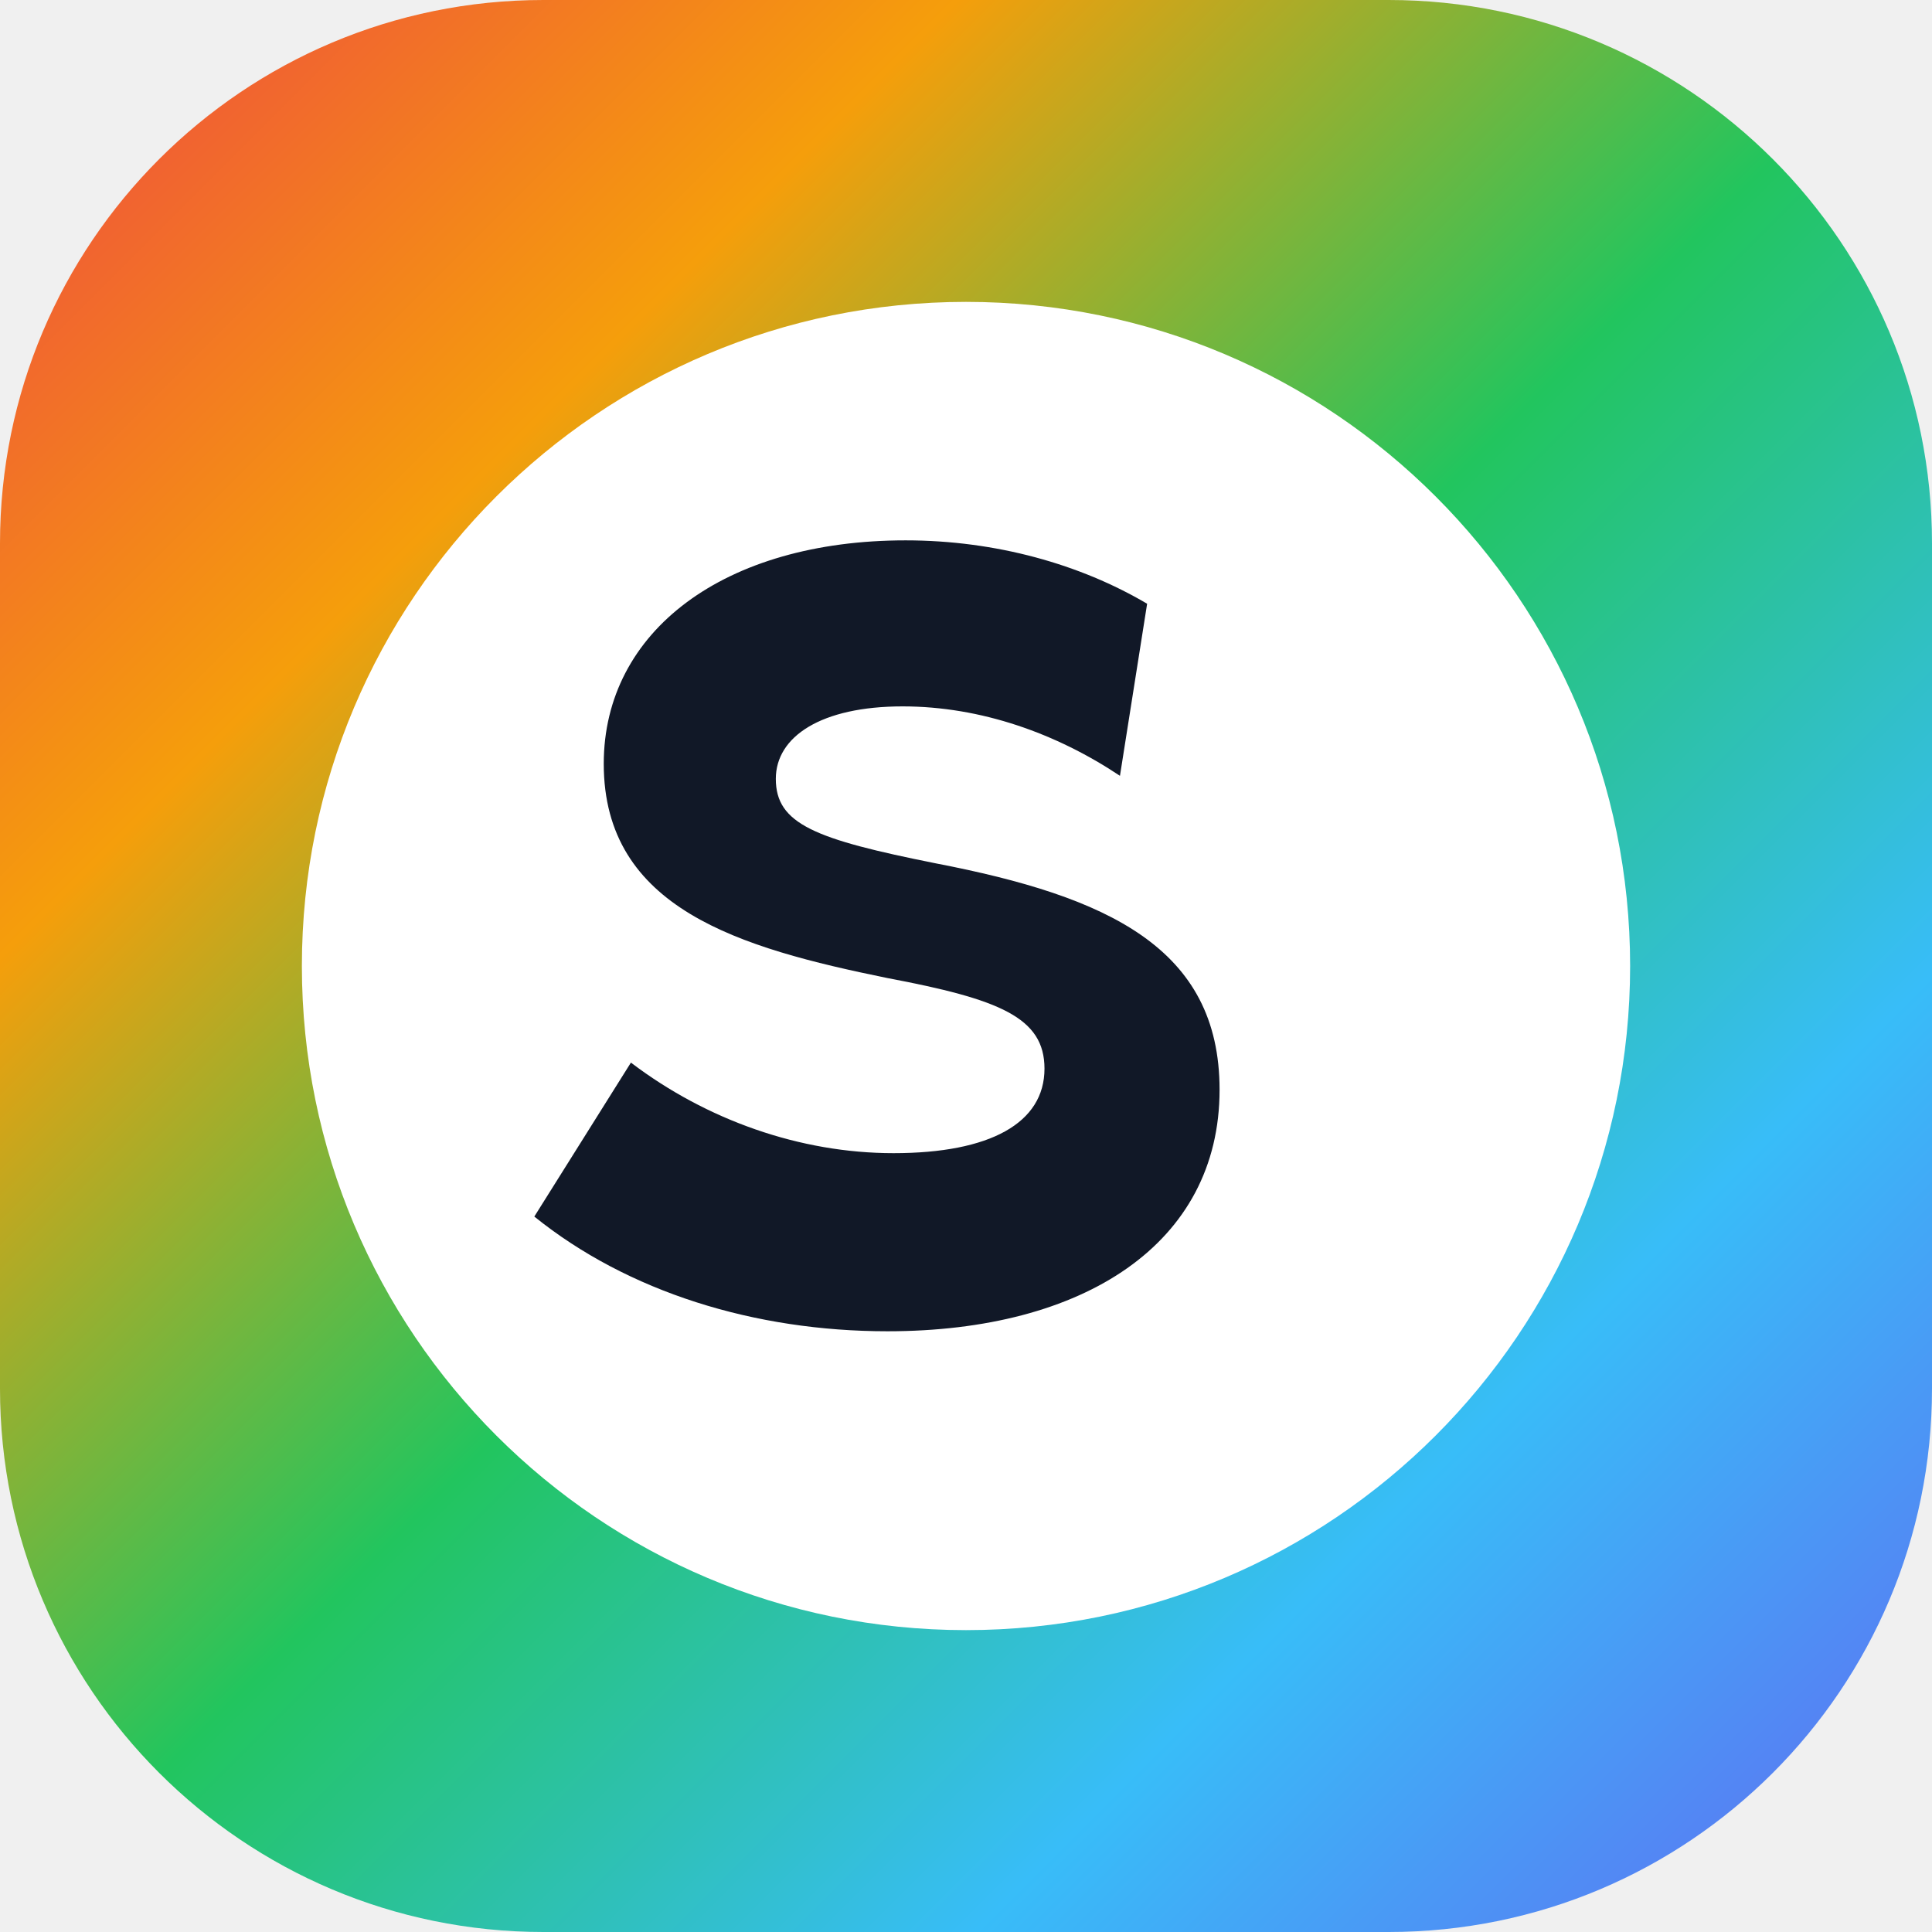
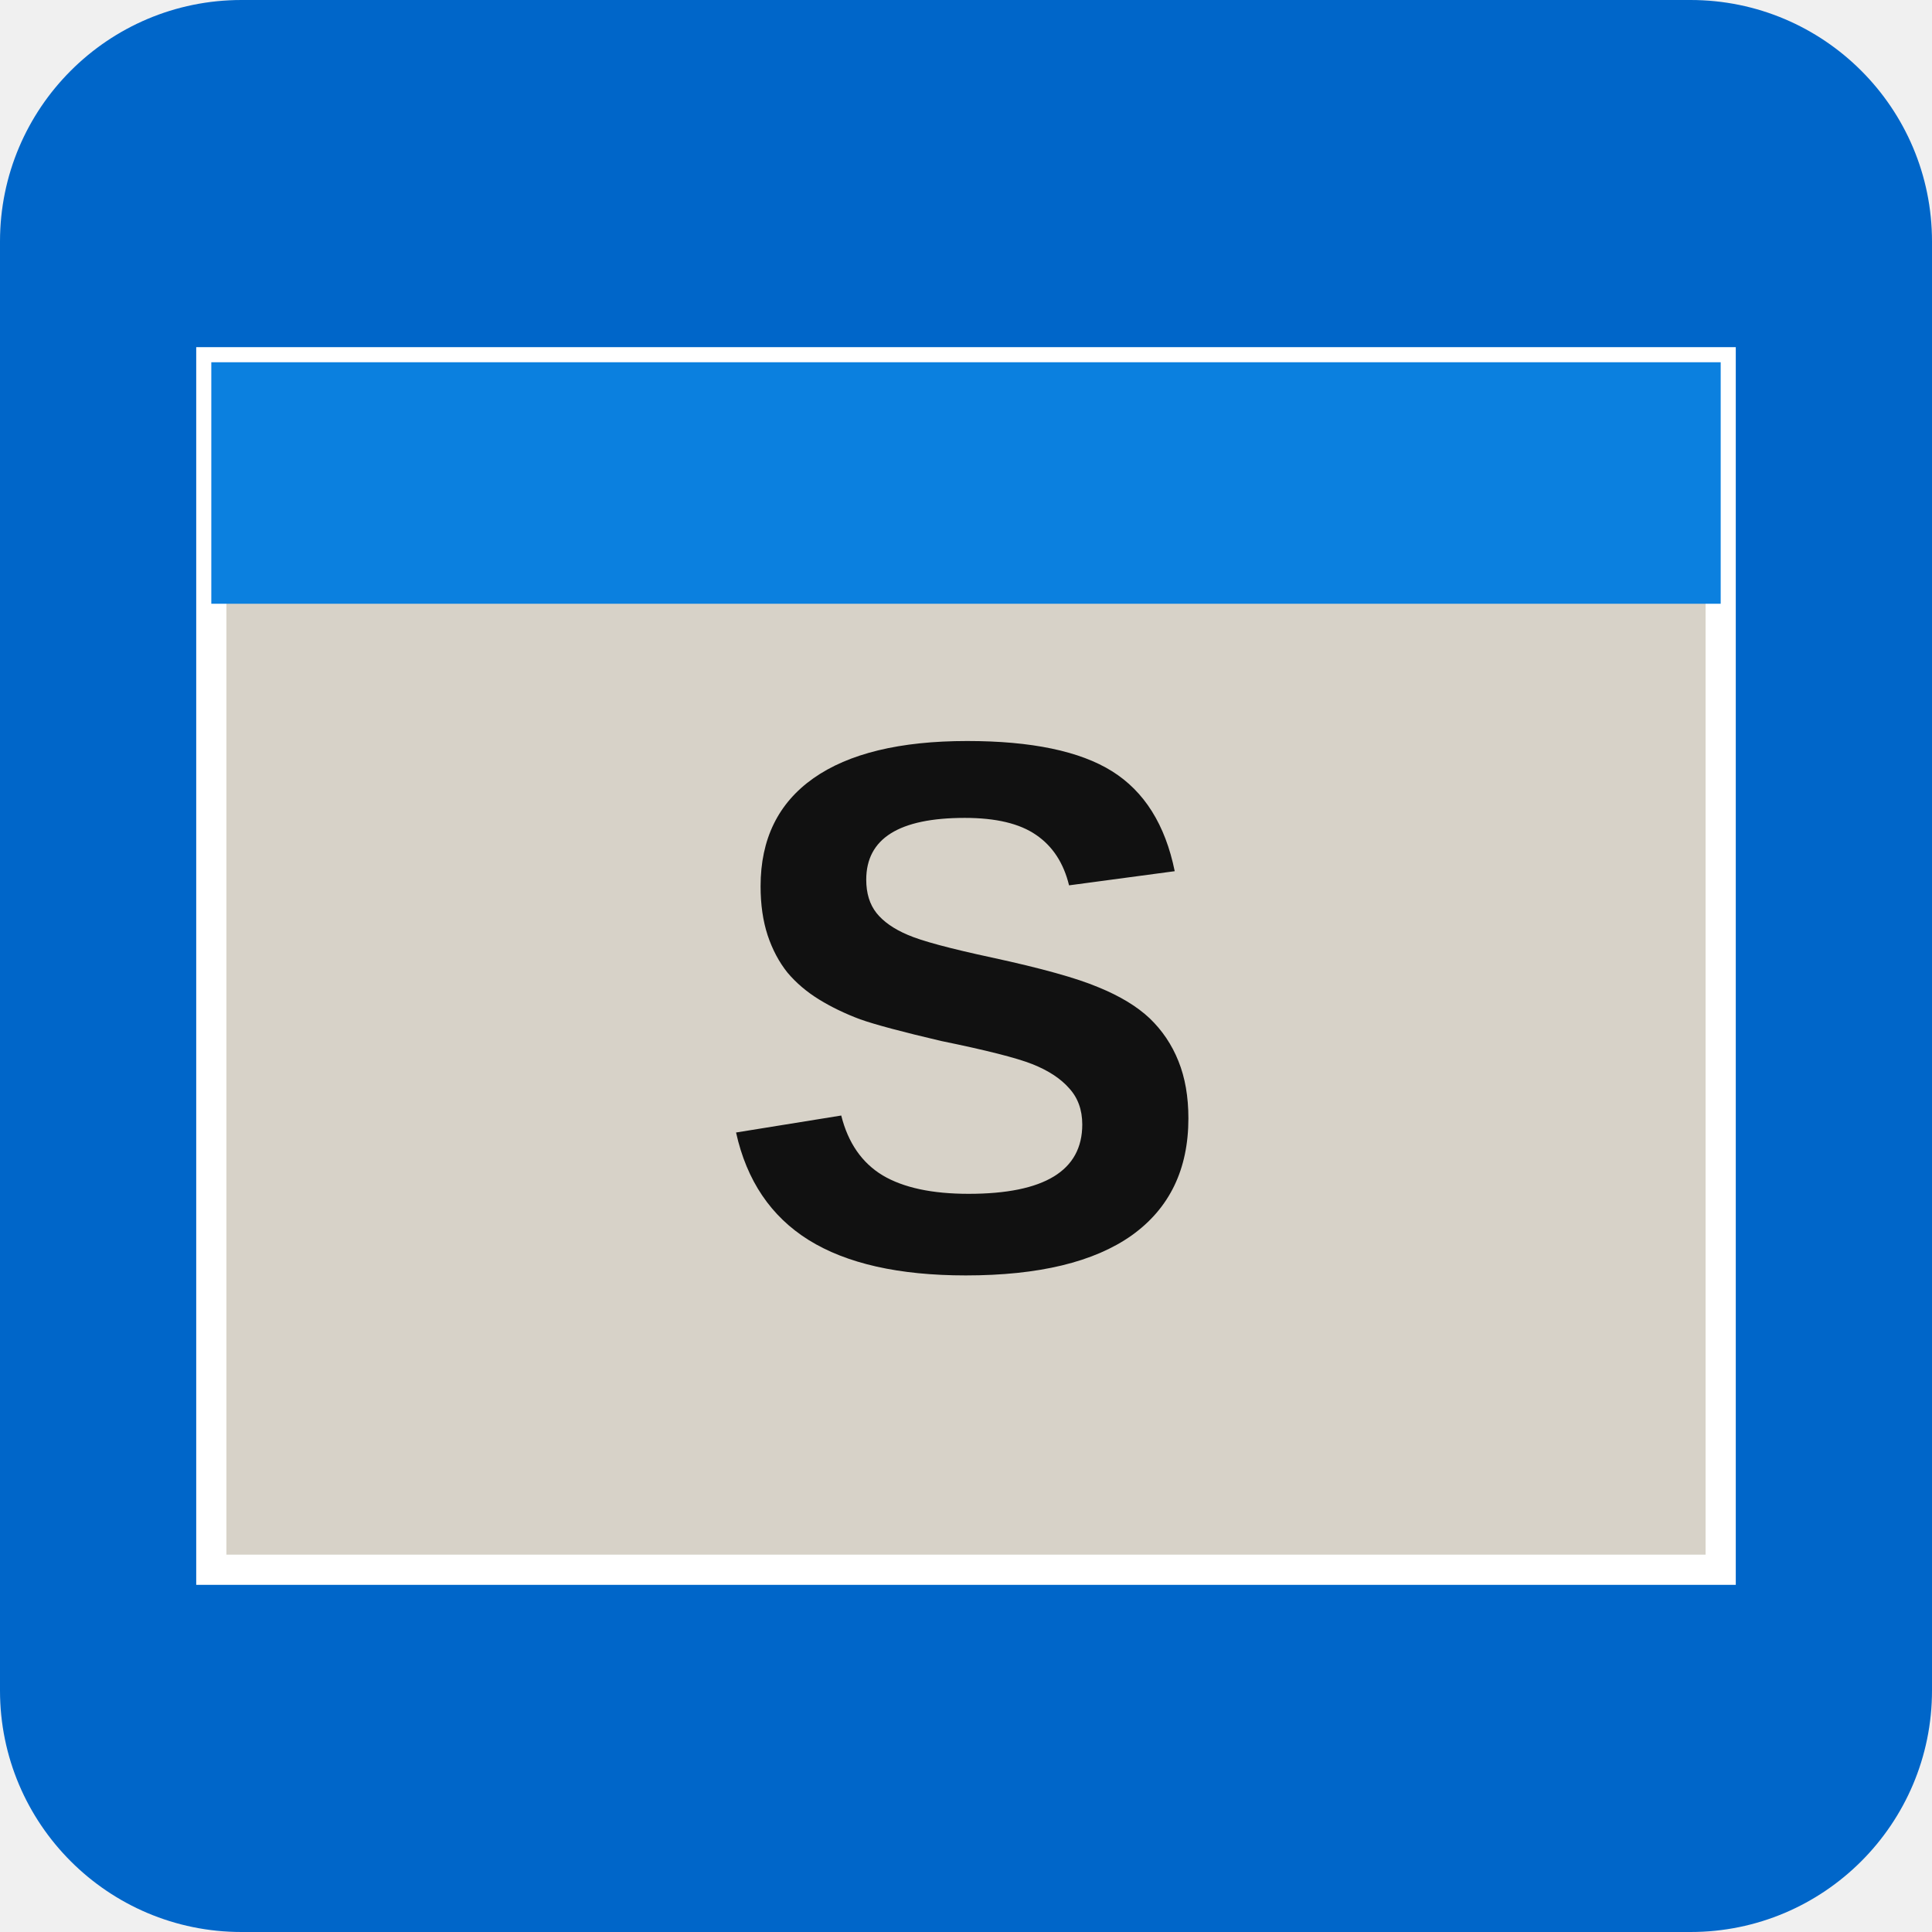
<svg xmlns="http://www.w3.org/2000/svg" viewBox="0 0 64 64">
-   <defs>
-     <linearGradient id="g" x1="0" x2="1" y1="0" y2="1">
-       <stop stop-color="#ef4444" />
-       <stop offset=".25" stop-color="#f59e0b" />
-       <stop offset=".5" stop-color="#22c55e" />
-       <stop offset=".75" stop-color="#38bdf8" />
-       <stop offset="1" stop-color="#6366f1" />
-     </linearGradient>
-   </defs>
-   <rect width="64" height="64" rx="18" fill="url(#g)" />
-   <circle cx="32" cy="32" r="22" fill="white" />
-   <path d="M38 20c-2.2-1.3-5-2.1-8-2.1-6 0-10 3-10 7.4 0 4.8 4.5 6.1 9.4 7.1 3.7.7 5.2 1.3 5.2 3 0 1.8-1.8 2.8-5 2.8-3.1 0-6.2-1.1-8.7-3l-3.2 5.1c3.1 2.5 7.3 3.8 11.7 3.8 6.5 0 11-2.9 11-8 0-4.7-3.7-6.4-9.4-7.5-4-.8-5.3-1.3-5.3-2.8 0-1.4 1.5-2.4 4.2-2.4 2.6 0 5.1.9 7.2 2.3L38 20Z" fill="#111827" />
+   <rect width="64" height="64" rx="8" fill="#0066c9" />
+   <rect x="7" y="12" width="50" height="40" fill="#d7d2c8" stroke="#fff" />
+   <rect x="7" y="12" width="50" height="8" fill="#0b80df" />
+   <text x="32" y="42" text-anchor="middle" font-family="Tahoma, Arial" font-size="25" font-weight="900" fill="#111">S</text>
</svg>
